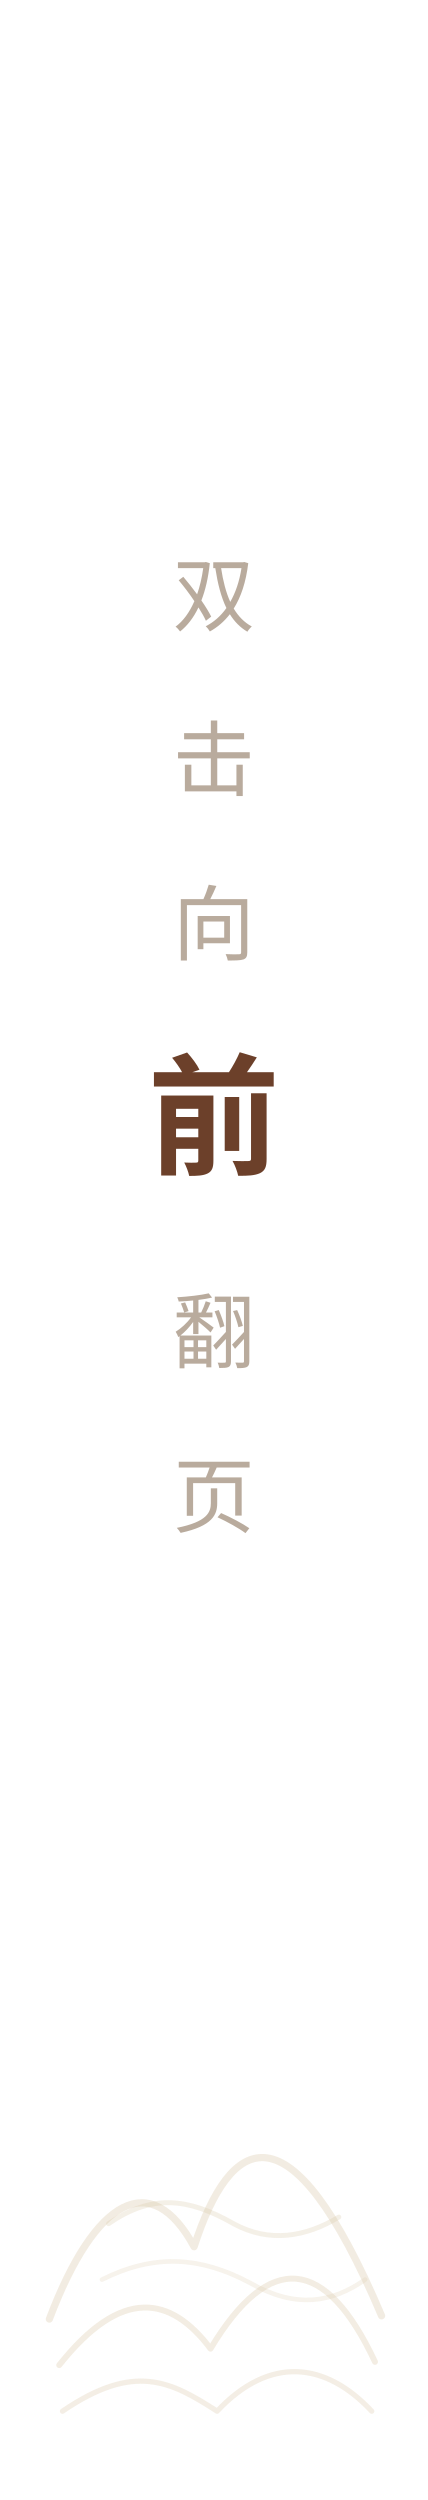
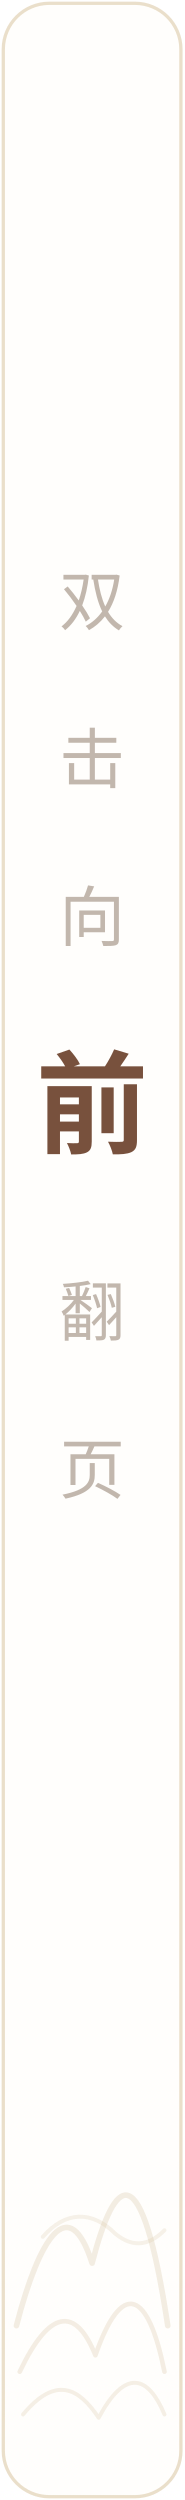
- <svg xmlns="http://www.w3.org/2000/svg" viewBox="0 0 130 760" role="img" aria-labelledby="title desc">
+ <svg xmlns="http://www.w3.org/2000/svg" viewBox="0 0 56 760" role="img" aria-labelledby="title desc">
+   <rect x="1" y="1" width="54" height="758" rx="14" fill="#fffdf8" fill-opacity=".42" stroke="#d8c4a1" stroke-opacity=".55" />
  <g font-family="SimSun, Songti SC, serif" text-anchor="middle">
-     <text x="65" y="190" font-size="25" fill="#b9ab9d">双</text>
-     <text x="65" y="240" font-size="25" fill="#b9ab9d">击</text>
-     <text x="65" y="290" font-size="25" fill="#b9ab9d">向</text>
-     <text x="65" y="354" font-size="40" font-weight="700" fill="#6c402a">前</text>
-     <text x="65" y="414" font-size="25" fill="#b9ab9d">翻</text>
-     <text x="65" y="464" font-size="25" fill="#b9ab9d">页</text>
+     <text x="28" y="190" font-size="20" fill="#c2b7ad">双</text>
+     <text x="28" y="238" font-size="20" fill="#c2b7ad">击</text>
+     <text x="28" y="286" font-size="20" fill="#c2b7ad">向</text>
+     <text x="28" y="348" font-size="34" font-weight="700" fill="#78513d">前</text>
+     <text x="28" y="406" font-size="20" fill="#c2b7ad">翻</text>
+     <text x="28" y="454" font-size="20" fill="#c2b7ad">页</text>
  </g>
  <g fill="none" stroke-linecap="round" stroke-linejoin="round">
-     <path d="M15 705 C29 668 46 659 59 683 C70 649 88 638 116 704" stroke="#d9c8aa" stroke-width="2.2" opacity=".34" />
-     <path d="M18 719 C37 695 52 698 64 714 C82 684 99 686 114 718" stroke="#cfb991" stroke-width="1.8" opacity=".26" />
-     <path d="M19 733 C41 718 52 724 66 733 C82 716 99 718 113 733" stroke="#c8af82" stroke-width="1.6" opacity=".21" />
-     <path d="M33 676 C46 667 57 668 71 676 C82 682 93 680 103 674" stroke="#d5c2a0" stroke-width="1.5" opacity=".25" />
-     <path d="M31 693 C47 685 61 686 76 694 C90 702 101 700 111 693" stroke="#d5c2a0" stroke-width="1.4" opacity=".20" />
+     <path d="M5 707 C12 680 21 666 28 688 C35 661 43 654 51 707" stroke="#d9c8aa" stroke-width="1.7" opacity=".32" />
+     <path d="M6 721 C15 702 23 701 29 716 C37 693 45 696 50 721" stroke="#cfb991" stroke-width="1.4" opacity=".24" />
+     <path d="M7 734 C17 722 24 726 30 735 C38 720 45 722 50 734" stroke="#c8af82" stroke-width="1.2" opacity=".19" />
+     <path d="M13 680 C20 672 28 672 35 679 C41 684 46 682 50 678" stroke="#d5c2a0" stroke-width="1.2" opacity=".22" />
  </g>
</svg>
